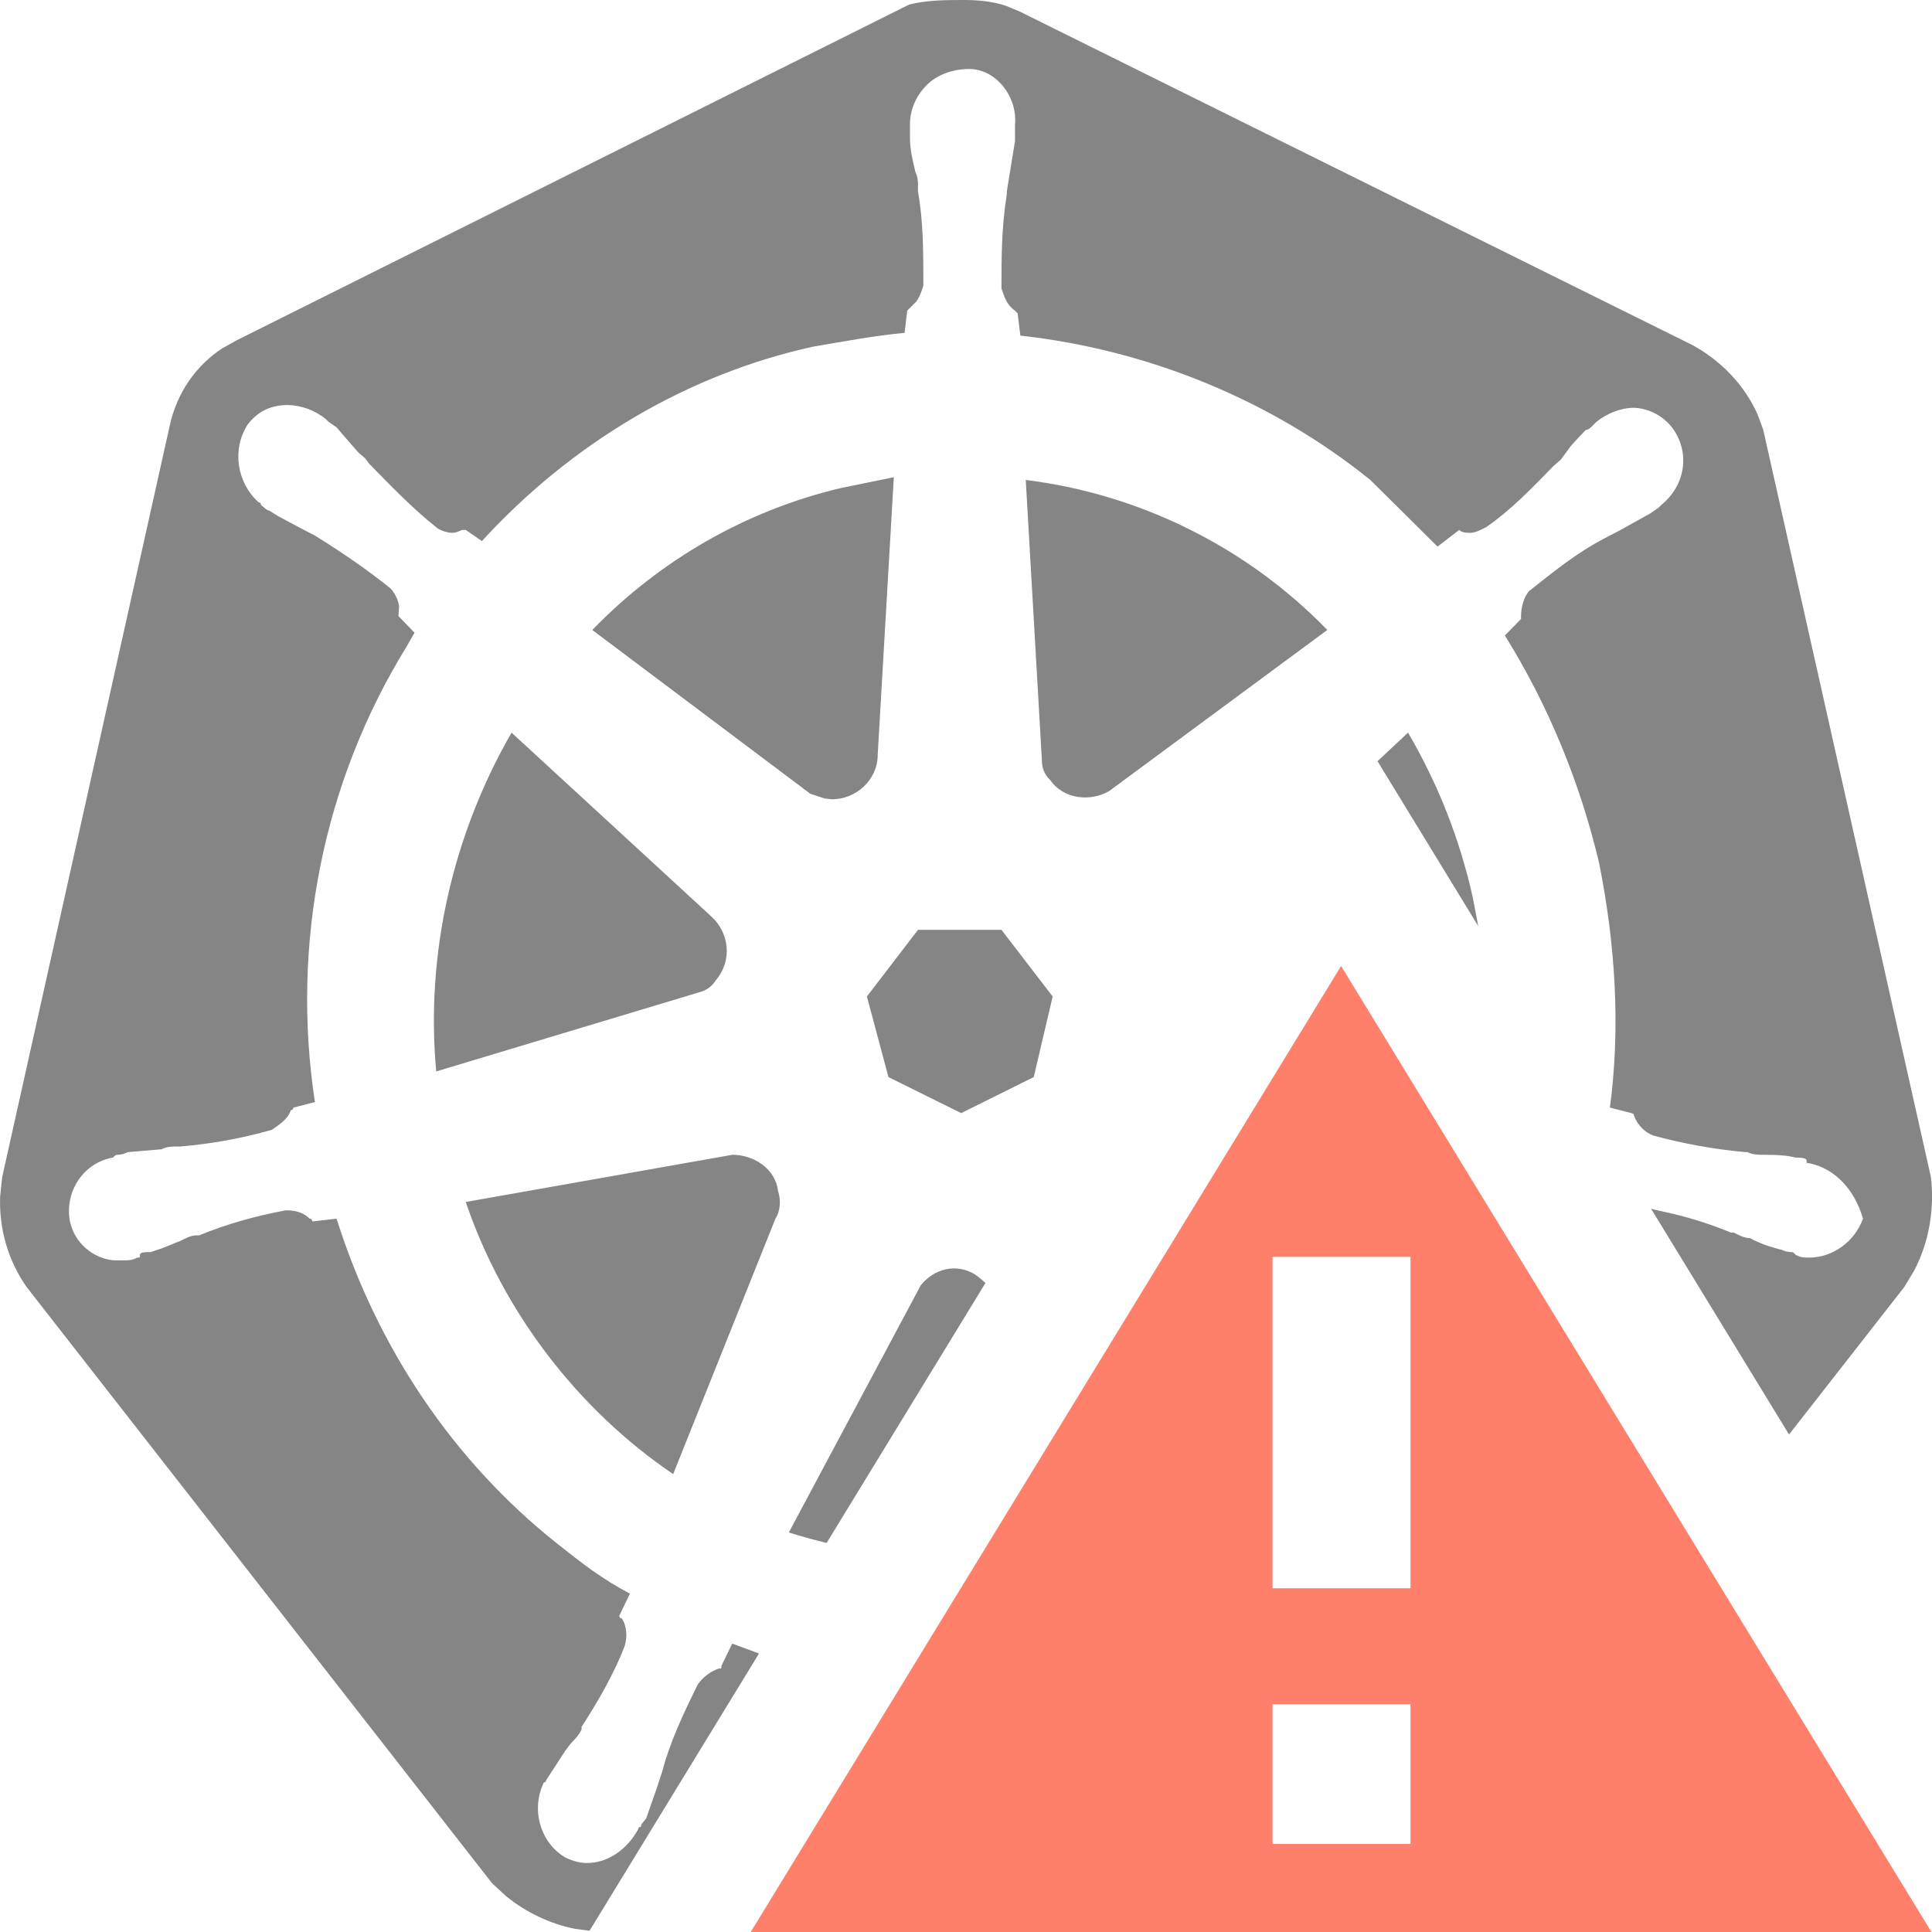
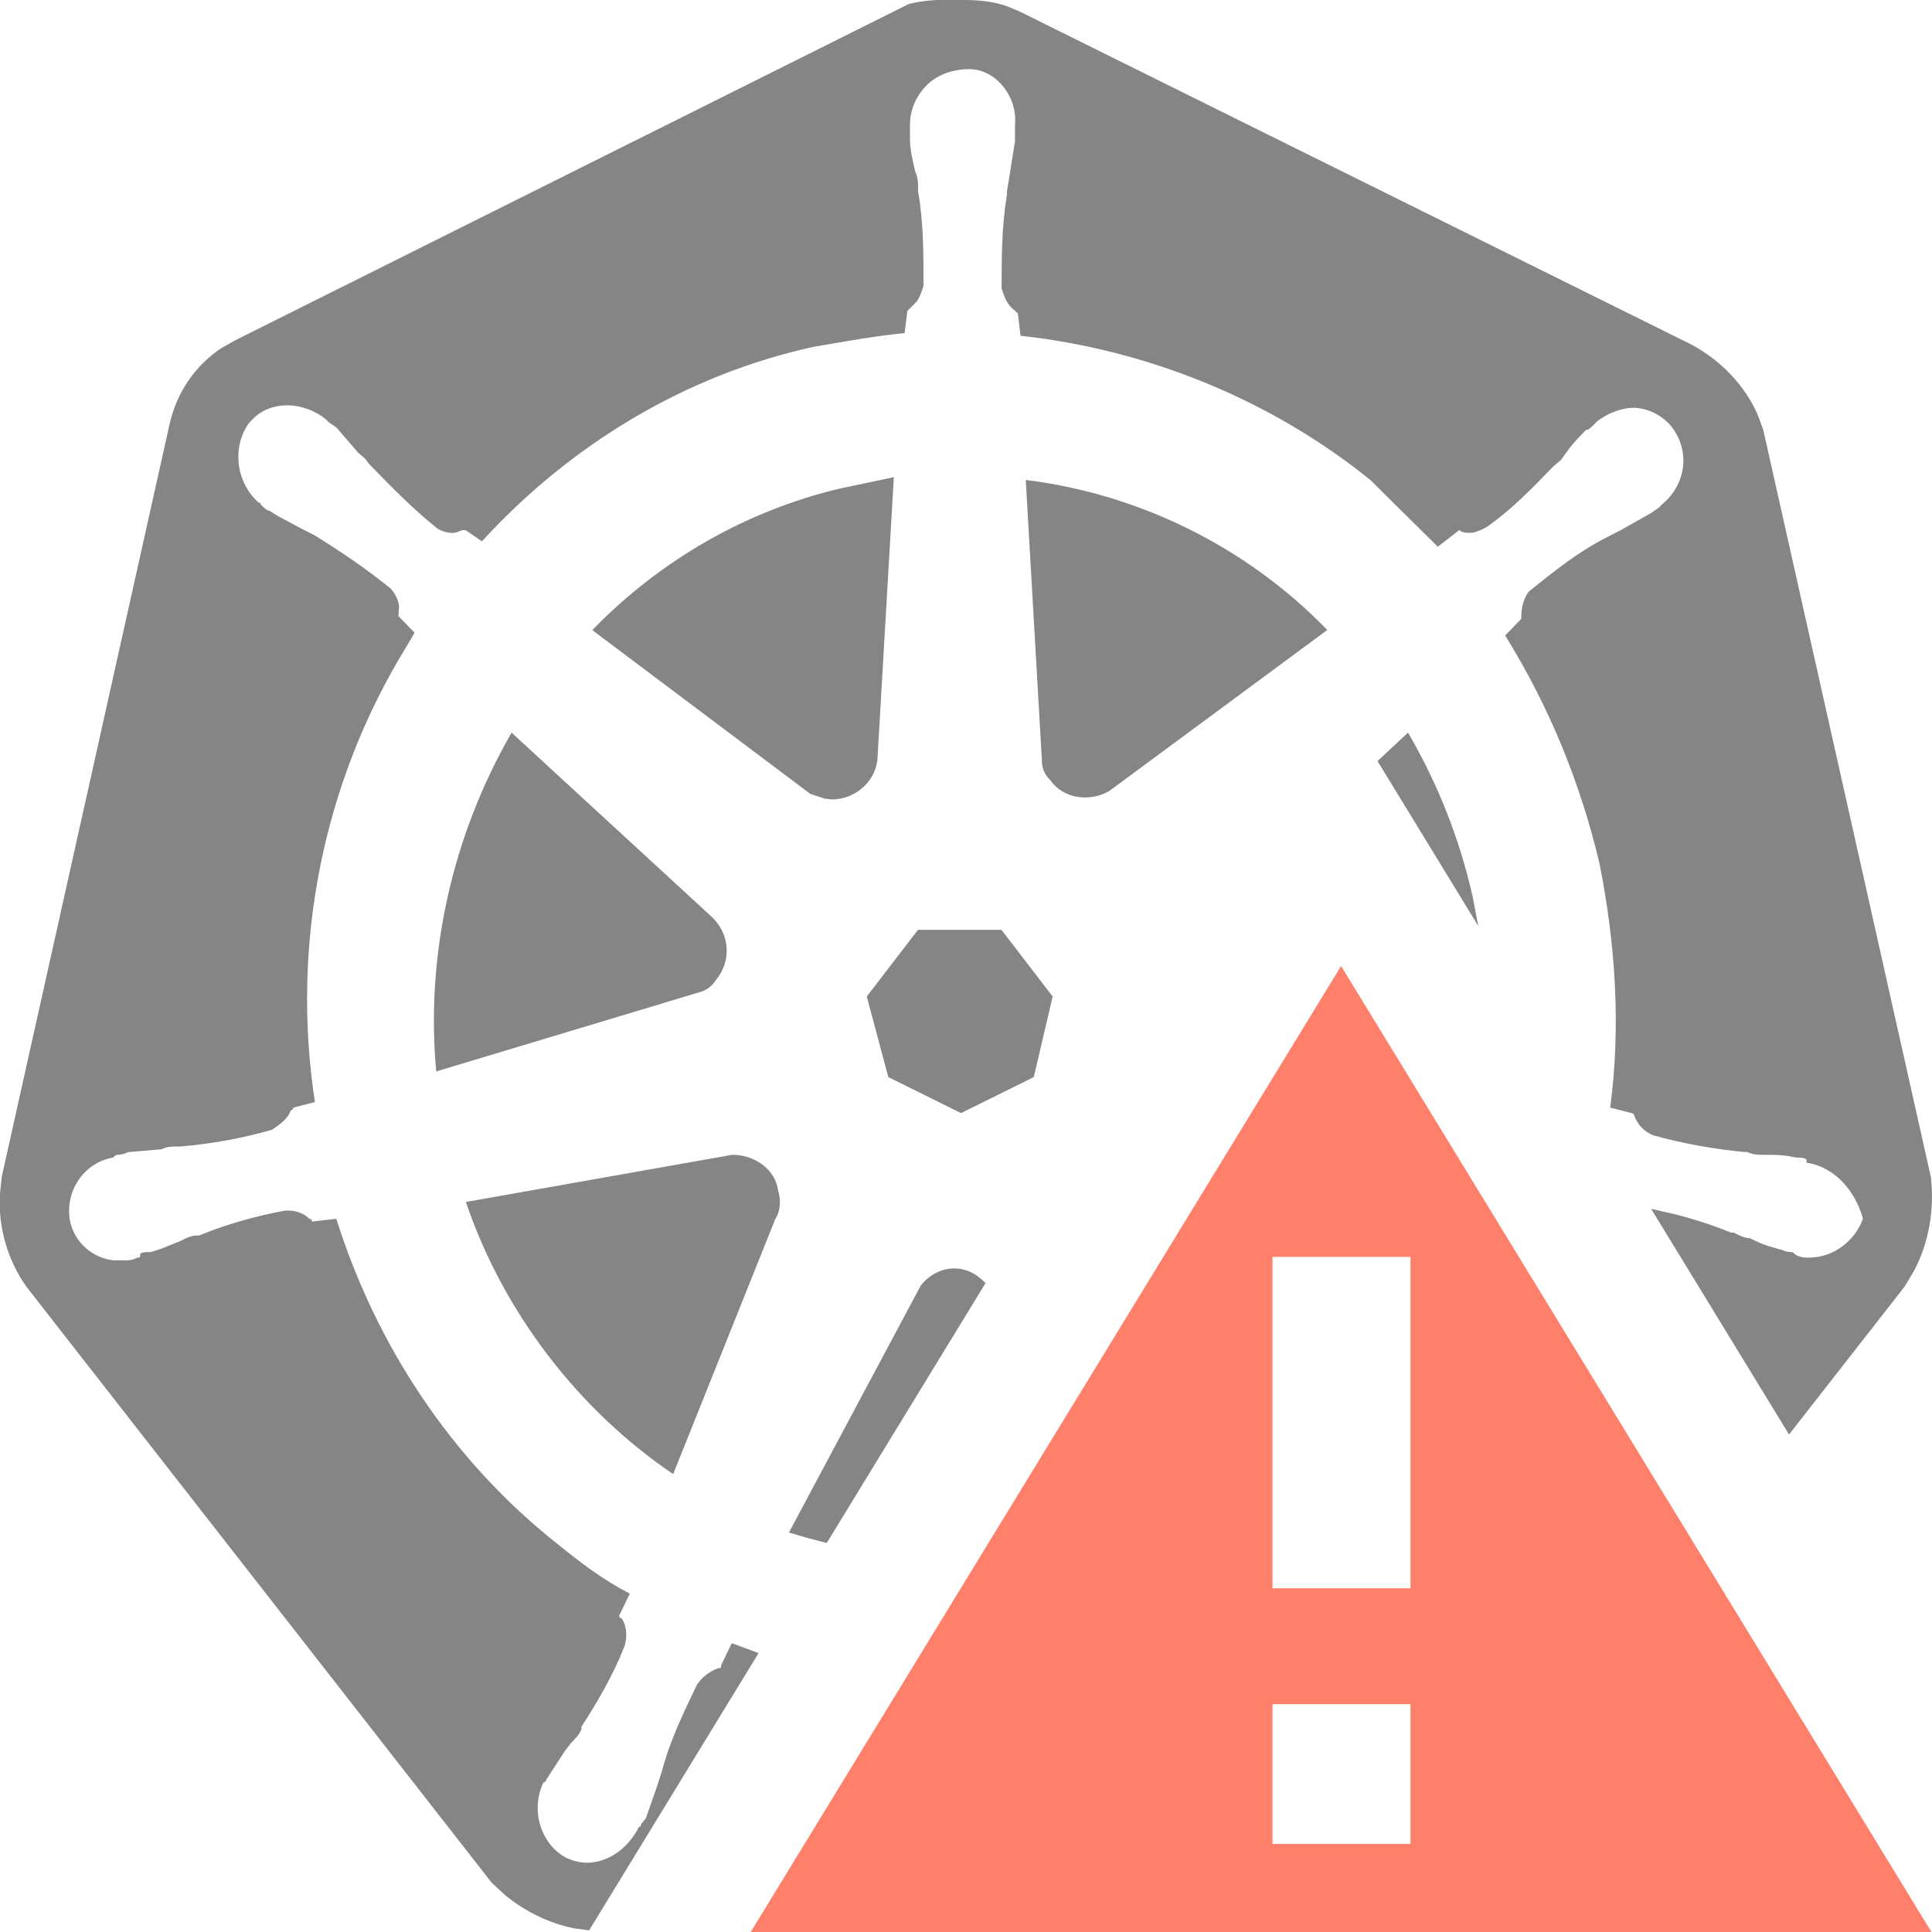
- <svg xmlns="http://www.w3.org/2000/svg" width="14px" height="14px" viewBox="0 0 14 14" version="1.1">
-   <g id="Icon" stroke="none" stroke-width="1" fill="none" fill-rule="evenodd">
-     <g id="Visual-Studio" transform="translate(-155, -230)">
-       <g id="cluster_warning" transform="translate(155, 230)">
-         <path d="M6.988,0 C7.084,0 7.189,0.009 7.289,0.042 L7.388,0.083 L12.265,2.501 C12.471,2.614 12.641,2.789 12.736,3.003 L12.777,3.114 L13.992,8.529 C14.019,8.764 13.979,8.999 13.872,9.205 L13.8,9.325 L12.964,10.395 L11.965,8.76 L12.134,8.798 C12.275,8.833 12.414,8.878 12.544,8.932 L12.564,8.932 C12.603,8.952 12.642,8.972 12.681,8.972 C12.733,8.999 12.776,9.017 12.822,9.032 L12.895,9.053 C12.908,9.053 12.921,9.062 12.94,9.068 L12.973,9.073 C12.993,9.073 12.993,9.073 13.012,9.093 C13.051,9.113 13.071,9.113 13.11,9.113 C13.286,9.113 13.442,8.992 13.5,8.831 C13.442,8.63 13.305,8.469 13.11,8.429 C13.091,8.429 13.091,8.429 13.091,8.409 C13.091,8.388 13.032,8.388 13.012,8.388 C12.96,8.375 12.908,8.371 12.856,8.369 L12.778,8.368 C12.739,8.368 12.7,8.368 12.661,8.348 L12.642,8.348 C12.418,8.328 12.196,8.287 11.978,8.228 C11.916,8.203 11.866,8.152 11.842,8.087 L11.837,8.072 L11.822,8.066 L11.666,8.026 C11.744,7.443 11.705,6.839 11.588,6.255 C11.45,5.67 11.22,5.112 10.905,4.605 L11.022,4.485 L11.022,4.464 C11.022,4.404 11.042,4.324 11.081,4.283 C11.256,4.143 11.432,4.002 11.627,3.901 L11.744,3.84 L11.959,3.72 L12.017,3.68 L12.037,3.66 C12.213,3.519 12.252,3.277 12.115,3.096 C12.047,3.011 11.948,2.96 11.842,2.955 C11.744,2.955 11.647,2.995 11.569,3.056 L11.549,3.076 C11.53,3.096 11.51,3.116 11.491,3.116 C11.452,3.156 11.413,3.197 11.379,3.237 L11.31,3.331 L11.256,3.378 C11.1,3.539 10.944,3.7 10.769,3.82 C10.73,3.84 10.691,3.861 10.652,3.861 C10.632,3.861 10.593,3.861 10.574,3.84 L10.417,3.961 L9.93,3.478 C9.208,2.895 8.311,2.533 7.394,2.432 L7.374,2.271 L7.355,2.251 C7.296,2.211 7.277,2.15 7.257,2.09 C7.257,1.868 7.257,1.647 7.296,1.406 L7.296,1.386 L7.355,1.023 L7.355,0.903 C7.374,0.701 7.218,0.5 7.023,0.5 C6.906,0.5 6.789,0.54 6.711,0.621 C6.633,0.701 6.594,0.802 6.594,0.902 L6.594,1.003 C6.594,1.084 6.614,1.164 6.633,1.245 C6.646,1.271 6.65,1.298 6.652,1.325 L6.652,1.386 C6.691,1.607 6.691,1.828 6.691,2.07 C6.678,2.11 6.665,2.15 6.641,2.184 L6.574,2.251 L6.555,2.412 C6.34,2.432 6.126,2.472 5.892,2.512 C4.975,2.713 4.136,3.217 3.492,3.921 L3.375,3.84 L3.355,3.84 C3.336,3.84 3.316,3.861 3.277,3.861 C3.238,3.861 3.18,3.84 3.16,3.82 C2.985,3.68 2.829,3.518 2.673,3.358 L2.648,3.323 L2.595,3.277 L2.438,3.096 L2.38,3.056 L2.36,3.036 C2.282,2.973 2.186,2.938 2.087,2.935 C1.97,2.935 1.873,2.975 1.795,3.076 C1.678,3.257 1.717,3.498 1.873,3.639 L1.887,3.644 L1.892,3.66 L1.927,3.689 C1.936,3.695 1.944,3.7 1.951,3.7 L2.015,3.74 L2.165,3.82 L2.282,3.881 C2.477,4.002 2.653,4.122 2.829,4.263 C2.858,4.293 2.887,4.346 2.892,4.396 L2.887,4.464 L3.004,4.585 L2.946,4.686 C2.342,5.665 2.107,6.839 2.282,7.986 L2.126,8.026 L2.121,8.04 L2.107,8.046 C2.087,8.107 2.029,8.147 1.97,8.187 C1.753,8.249 1.531,8.289 1.307,8.308 L1.287,8.308 C1.248,8.308 1.209,8.308 1.171,8.328 L0.936,8.348 C0.923,8.348 0.91,8.357 0.891,8.363 L0.858,8.368 C0.839,8.368 0.839,8.368 0.819,8.388 C0.718,8.405 0.627,8.464 0.568,8.551 C0.509,8.639 0.487,8.747 0.507,8.851 C0.54,9.007 0.674,9.118 0.822,9.133 L0.897,9.133 C0.936,9.133 0.956,9.133 0.995,9.113 C1.014,9.113 1.014,9.113 1.014,9.093 C1.014,9.073 1.053,9.073 1.092,9.073 L1.17,9.047 L1.307,8.992 C1.346,8.972 1.385,8.952 1.424,8.952 L1.443,8.952 C1.639,8.871 1.853,8.811 2.068,8.771 L2.087,8.771 C2.146,8.771 2.205,8.791 2.244,8.831 C2.263,8.831 2.263,8.851 2.263,8.851 L2.439,8.831 C2.731,9.757 3.277,10.582 4.038,11.186 C4.214,11.326 4.37,11.447 4.565,11.548 L4.487,11.709 L4.492,11.723 L4.507,11.729 C4.545,11.789 4.545,11.87 4.526,11.93 C4.448,12.132 4.331,12.333 4.214,12.514 L4.214,12.534 C4.194,12.574 4.175,12.594 4.136,12.634 L4.096,12.687 L3.96,12.896 L3.954,12.911 C3.952,12.914 3.947,12.916 3.941,12.916 C3.843,13.118 3.921,13.359 4.097,13.46 C4.136,13.48 4.194,13.5 4.253,13.5 C4.409,13.5 4.545,13.399 4.623,13.258 L4.629,13.243 C4.632,13.24 4.637,13.238 4.643,13.238 L4.649,13.218 L4.682,13.178 L4.76,12.956 L4.799,12.836 C4.858,12.614 4.955,12.413 5.053,12.212 C5.092,12.152 5.15,12.111 5.209,12.091 C5.228,12.091 5.228,12.091 5.228,12.071 L5.306,11.91 L5.5,11.982 L4.272,13.991 L4.166,13.977 C3.986,13.941 3.812,13.858 3.668,13.741 L3.566,13.647 L0.192,9.325 C0.058,9.134 -0.008,8.902 0.001,8.669 L0.016,8.529 L1.231,3.08 C1.282,2.848 1.419,2.649 1.611,2.524 L1.711,2.468 L6.588,0.033 C6.716,0 6.86,0 6.988,0 Z M7.062,9.233 C7.092,9.254 7.117,9.274 7.141,9.297 L5.99,11.181 C5.897,11.158 5.806,11.133 5.716,11.105 L6.672,9.314 C6.77,9.193 6.926,9.153 7.062,9.233 Z M5.307,8.368 C5.463,8.368 5.619,8.469 5.638,8.63 C5.658,8.69 5.658,8.771 5.619,8.831 L4.878,10.682 C4.195,10.219 3.648,9.515 3.375,8.71 L5.307,8.368 Z M7.257,6.738 L7.628,7.221 L7.491,7.805 L6.965,8.066 L6.438,7.805 L6.282,7.221 L6.652,6.738 L7.257,6.738 Z M3.707,5.309 L5.15,6.637 C5.287,6.758 5.307,6.96 5.19,7.1 C5.16,7.145 5.131,7.168 5.085,7.185 L3.161,7.764 C3.083,6.919 3.278,6.054 3.707,5.309 Z M10.203,5.309 C10.419,5.677 10.577,6.078 10.671,6.497 L10.712,6.711 L9.982,5.516 L10.203,5.309 Z M6.477,3.458 L6.36,5.471 C6.36,5.651 6.204,5.792 6.028,5.792 L5.975,5.786 L5.872,5.752 L4.292,4.565 C4.786,4.055 5.408,3.7 6.087,3.538 L6.477,3.458 Z M7.433,3.478 C8.252,3.579 9.033,3.961 9.618,4.565 L8.038,5.732 C7.901,5.812 7.706,5.792 7.609,5.651 C7.57,5.615 7.549,5.564 7.55,5.51 L7.433,3.478 Z" id="形状" fill="#858585" fill-rule="nonzero" />
-         <path d="M9.718,7 L13.996,14 L5.44,14 L9.718,7 Z M10.221,12.349 L9.221,12.349 L9.221,13.362 L10.221,13.362 L10.221,12.349 Z M10.221,9.108 L9.221,9.108 L9.221,11.509 L10.221,11.509 L10.221,9.108 Z" id="形状结合" fill="#FF806A" />
-       </g>
-     </g>
+ <svg xmlns="http://www.w3.org/2000/svg" height="14" viewBox="0 0 14 14" width="14">
+   <g fill="none" fill-rule="evenodd">
+     <path d="m6.988 0c.096 0 .201.009.301.042l.099.041 4.877 2.418c.206.114.376.288.471.502l.041.111 1.215 5.416c.026.235-.013.469-.12.675l-.072.12-.836 1.07-.999-1.635.169.038c.142.036.28.081.41.134h.019c.039.02.078.04.117.04.052.027.095.045.142.06l.073.021c.013 0 .026.009.045.015l.033.005c.019 0 .019 0 .039.02.039.02.058.02.098.02.176 0 .332-.121.39-.282-.058-.201-.195-.362-.39-.403-.019 0-.019 0-.019-.02 0-.02-.059-.02-.078-.02-.052-.013-.104-.018-.156-.019l-.078-.001c-.039 0-.078 0-.117-.02h-.019c-.224-.021-.446-.061-.663-.121-.063-.025-.113-.076-.137-.141l-.005-.014-.014-.006-.156-.04c.078-.584.039-1.187-.078-1.771-.138-.585-.368-1.143-.683-1.65l.117-.121v-.02c0-.06.02-.141.059-.181.175-.141.351-.282.546-.382l.117-.06.214-.121.059-.04.019-.02c.176-.141.215-.382.078-.564-.068-.085-.167-.136-.273-.141-.098 0-.195.04-.273.101l-.019.02c-.02.02-.039.04-.059.04-.039.04-.078.081-.111.121l-.069.095-.054.046c-.156.161-.312.322-.488.443-.039.02-.078.04-.117.04-.02 0-.059 0-.078-.02l-.156.121-.488-.483c-.722-.584-1.619-.946-2.536-1.046l-.019-.161-.02-.02c-.058-.04-.078-.101-.098-.161 0-.221 0-.443.039-.684v-.02l.058-.362v-.121c.02-.201-.137-.403-.332-.403-.117 0-.234.04-.312.121-.078.081-.117.181-.117.282v.101c0 .081.02.161.039.241.013.027.017.054.019.081l.001.061c.039.221.039.443.039.684-.013.04-.026.081-.051.115l-.066.066-.02.161c-.214.02-.429.06-.663.1-.917.201-1.756.704-2.4 1.409l-.117-.081h-.02c-.019 0-.039.02-.078.02-.039 0-.098-.02-.117-.04-.176-.141-.332-.302-.488-.463l-.025-.034-.053-.046-.156-.181-.058-.04-.019-.02c-.078-.063-.174-.098-.273-.101-.117 0-.215.04-.293.141-.117.181-.078.423.078.563l.014.005.006.015.035.03c.009.006.017.01.024.01l.064.04.15.08.117.06c.195.121.371.241.546.382.029.03.059.083.063.133l-.005.068.117.121-.059.101c-.603.979-.839 2.153-.663 3.3l-.156.04-.005.014-.014.006c-.019.06-.078.101-.136.141-.217.062-.439.102-.664.121h-.019c-.039 0-.078 0-.117.02l-.234.02c-.013 0-.026.009-.045.015l-.033.005c-.019 0-.019 0-.039.02-.102.017-.192.076-.251.163-.059.087-.081.196-.061.3.033.155.167.266.315.282l.075-0c.039 0 .058 0 .098-.02.019 0 .019 0 .019-.02 0-.02.039-.02.078-.02l.077-.025.137-.055c.039-.02.078-.04.117-.04h.019c.195-.081.41-.141.624-.181h.019c.058 0 .117.02.156.06.019 0 .019.02.019.02l.176-.02c.292.925.839 1.751 1.6 2.354.175.141.332.262.527.362l-.078.161.005.014.015.006c.039.06.039.141.019.201-.078.201-.195.403-.312.583v.02c-.019.04-.039.06-.078.101l-.04.052-.136.209-.006.015c-.003.003-.007.005-.014.005-.098.201-.02.443.156.543.039.02.098.04.156.04.156 0 .292-.101.37-.242l.006-.015c.003-.003.007-.005.014-.005l.006-.02.033-.04.078-.222.039-.121c.058-.221.156-.422.253-.624.039-.06.098-.101.156-.121.019 0 .019 0 .019-.02l.078-.161.194.072-1.228 2.009-.106-.014c-.18-.036-.354-.12-.498-.237l-.102-.094-3.374-4.322c-.134-.191-.2-.422-.191-.655l.015-.14 1.215-5.449c.051-.232.188-.432.38-.557l.1-.056 4.877-2.435c.128-.033.272-.033.4-.033zm.075 9.233c.03.02.054.041.079.064l-1.151 1.884c-.093-.023-.184-.048-.274-.076l.956-1.791c.098-.121.253-.161.39-.081zm-1.756-.865c.156 0 .312.101.332.262.019.06.019.141-.02.201l-.741 1.851c-.683-.463-1.229-1.167-1.502-1.972zm1.95-1.63.371.483-.137.584-.527.261-.527-.261-.156-.584.371-.483zm-3.55-1.429 1.443 1.328c.137.121.156.322.039.463-.029.045-.059.068-.104.085l-1.924.579c-.078-.845.117-1.71.546-2.455zm6.496 0c.215.368.374.769.468 1.187l.041.214-.73-1.195zm-3.726-1.851-.117 2.013c0 .181-.156.322-.332.322l-.053-.006-.103-.034-1.58-1.187c.494-.509 1.116-.865 1.795-1.026zm.956.02c.819.101 1.6.483 2.185 1.087l-1.58 1.167c-.137.08-.332.06-.429-.081-.039-.036-.06-.087-.059-.141z" fill="#858585" fill-rule="nonzero" />
+     <path d="m9.718 7 4.278 7h-8.556zm.503 5.349h-1v1.013h1zm0-3.241h-1v2.401h1z" fill="#ff806a" />
  </g>
</svg>
